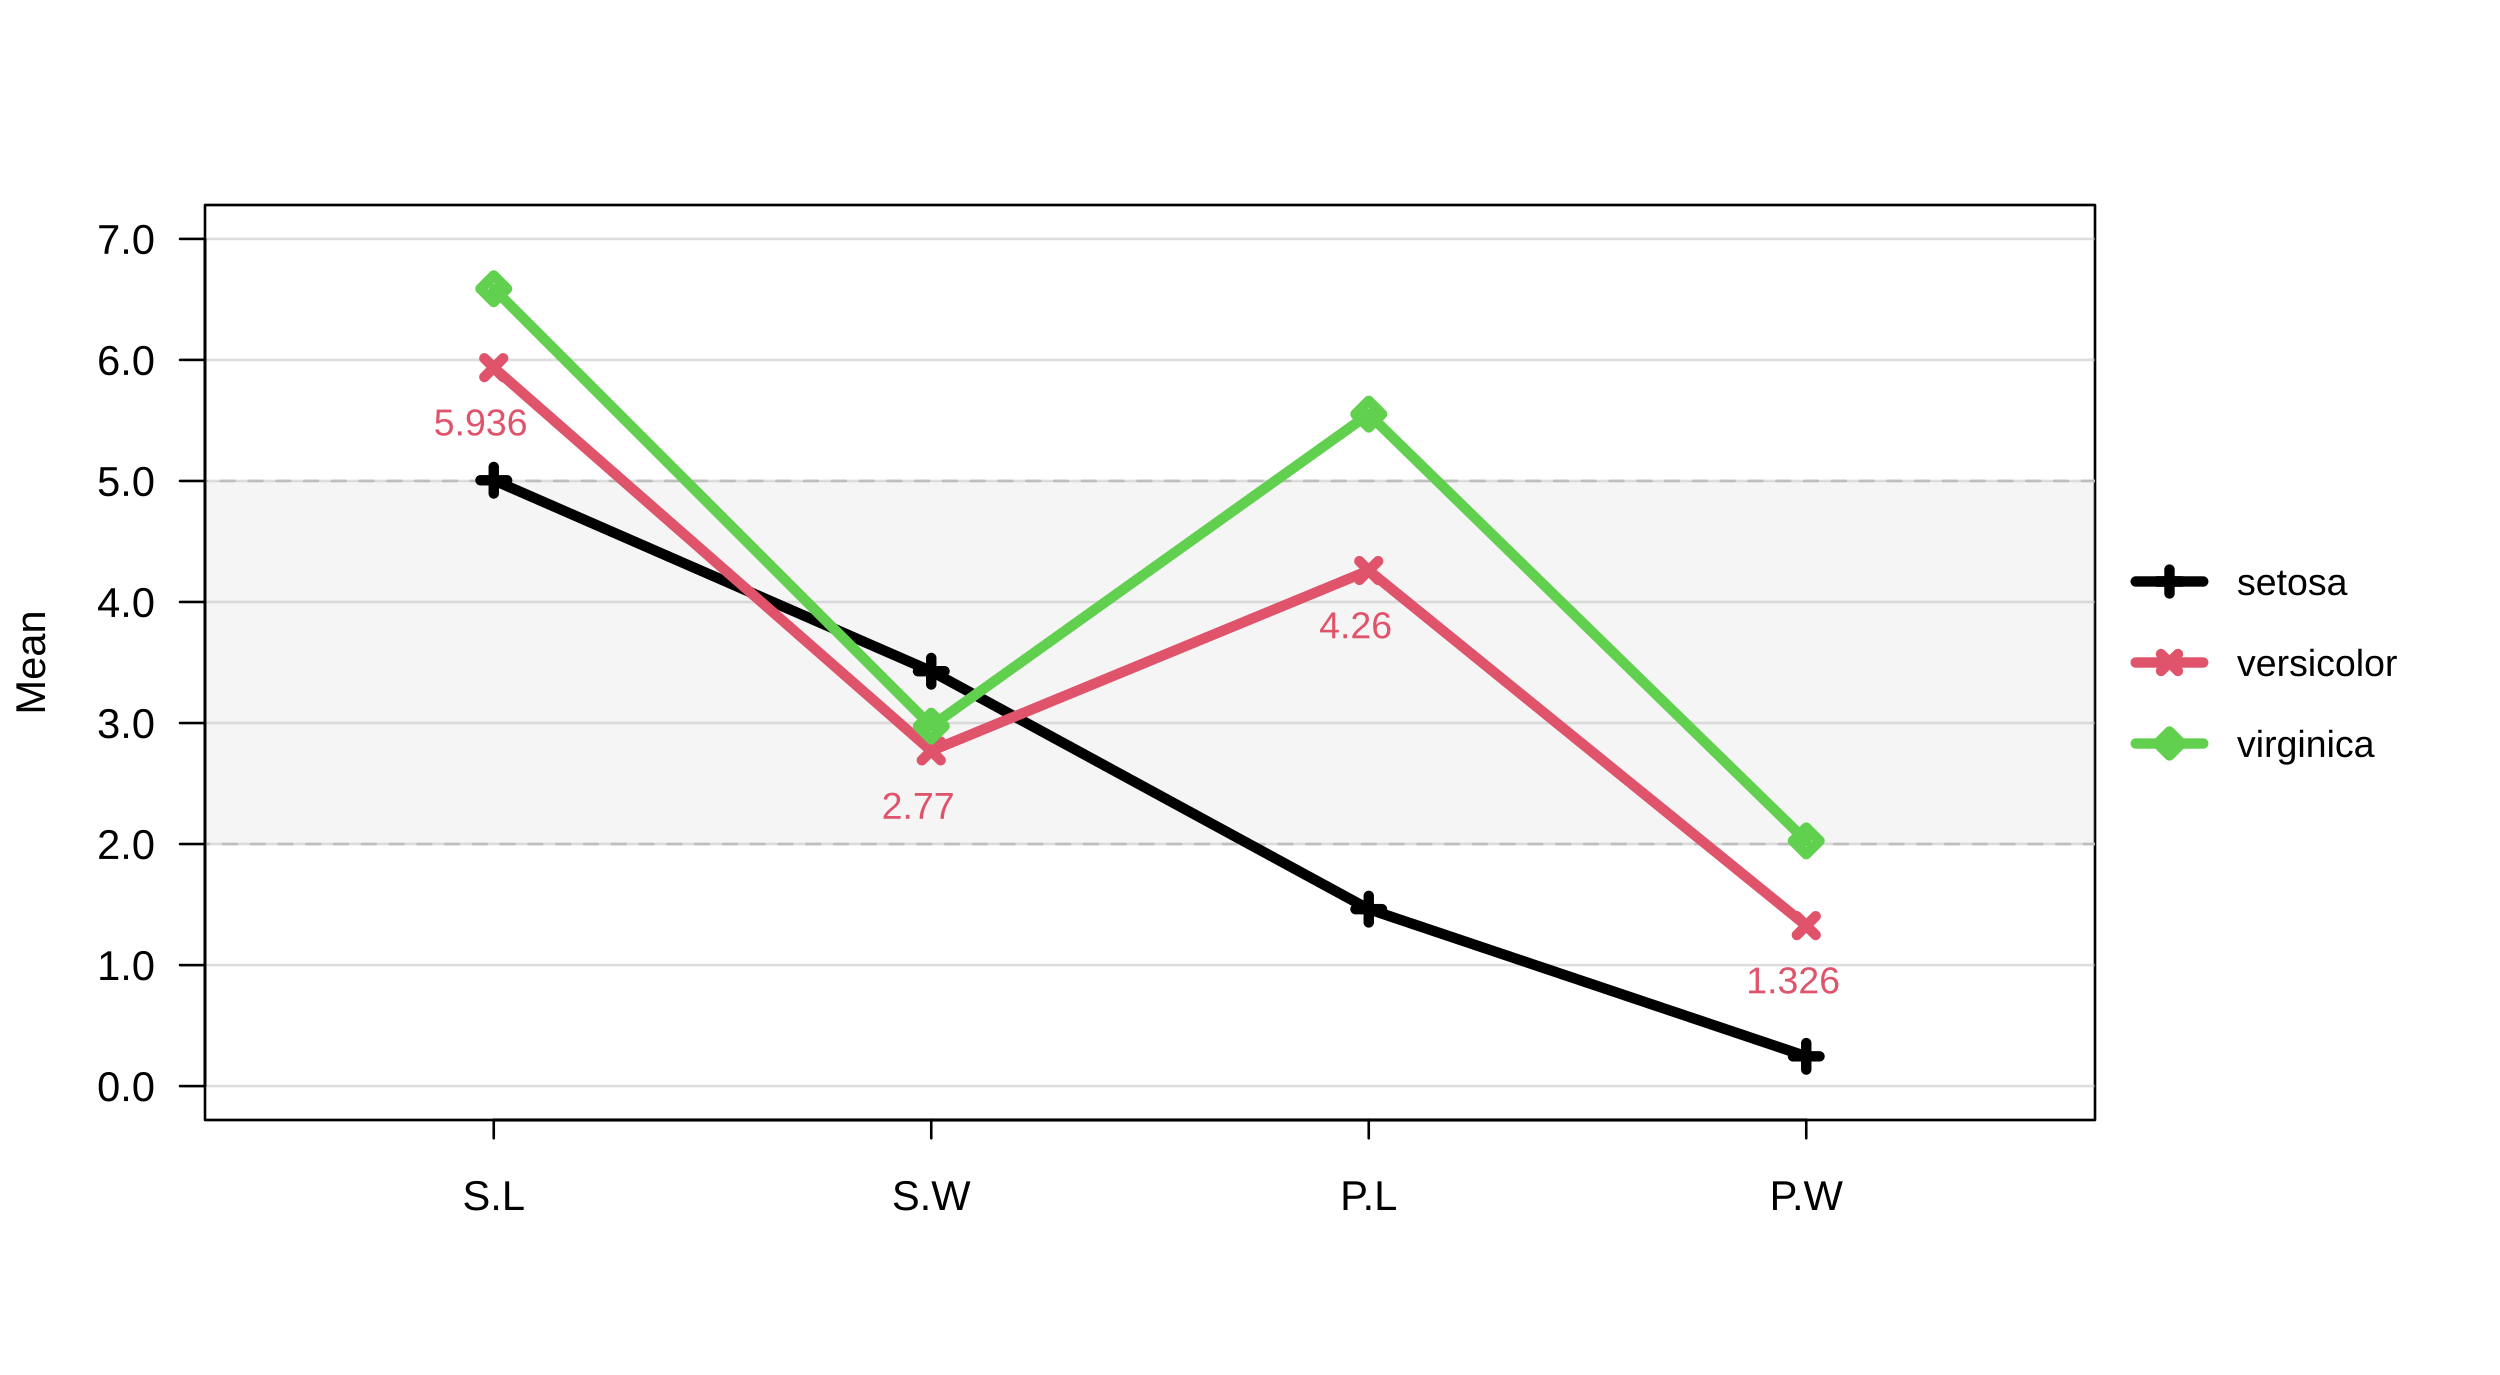
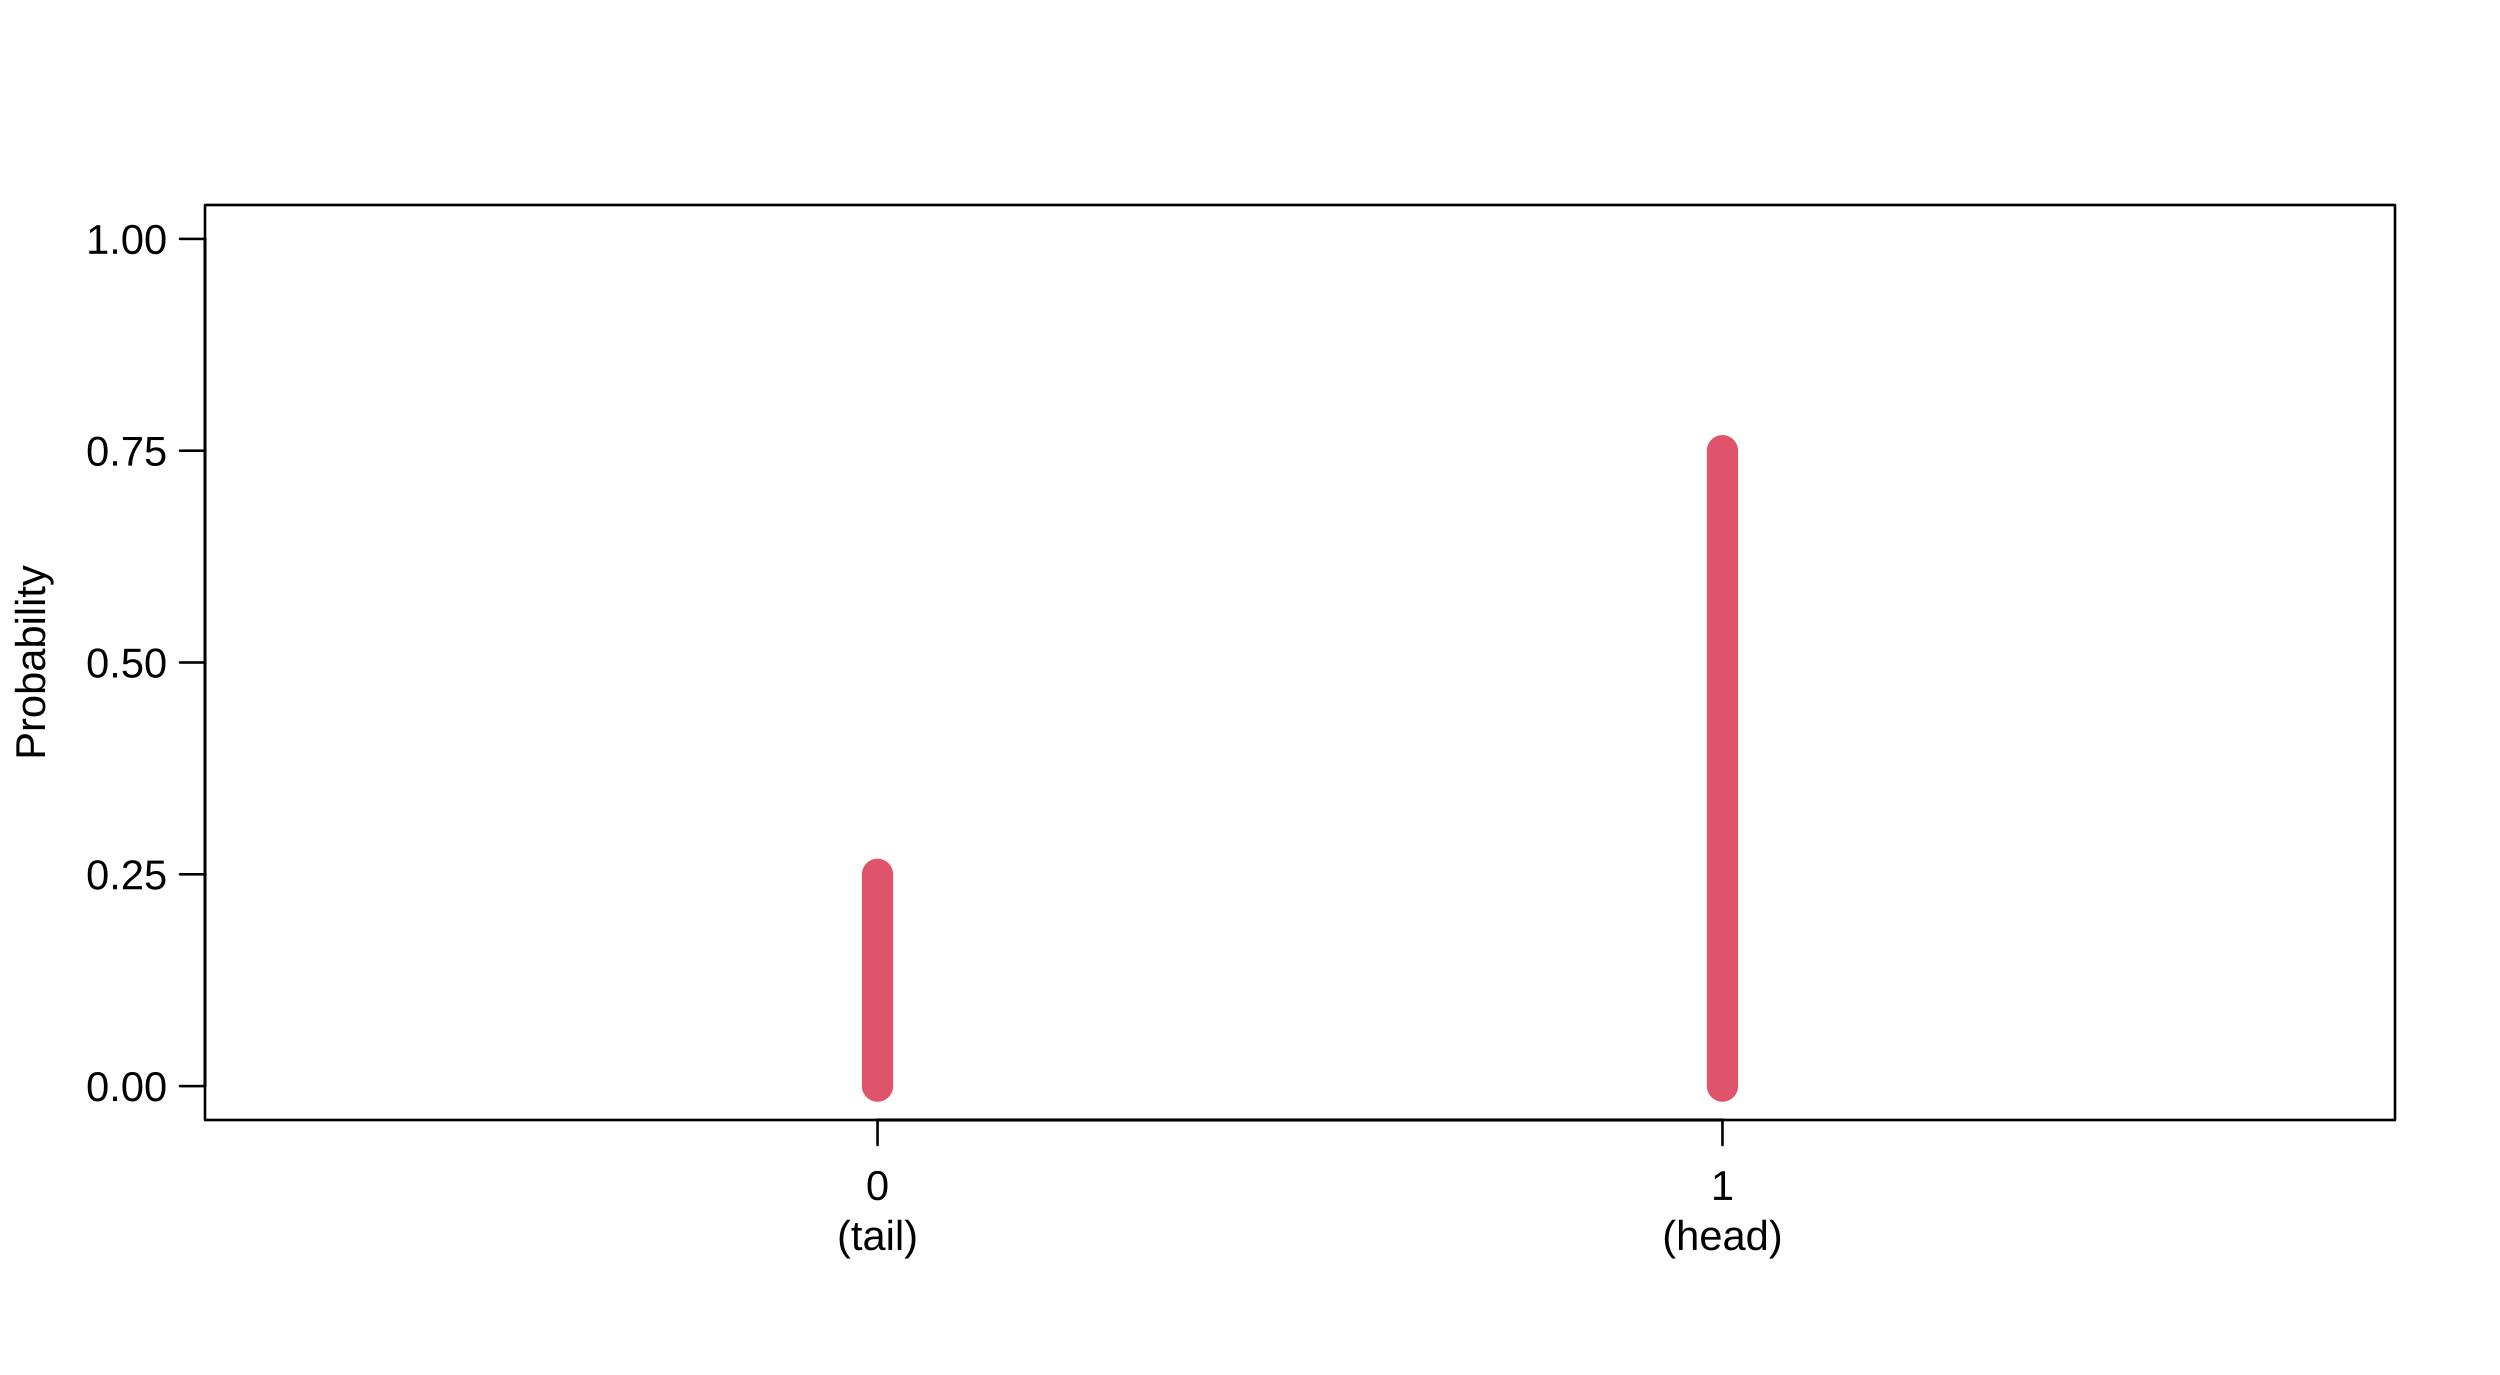
<svg xmlns="http://www.w3.org/2000/svg" class="svglite" width="720.00pt" height="396.00pt" viewBox="0 0 720.00 396.00">
  <defs>
    <style type="text/css">
    .svglite line, .svglite polyline, .svglite polygon, .svglite path, .svglite rect, .svglite circle {
      fill: none;
      stroke: #000000;
      stroke-linecap: round;
      stroke-linejoin: round;
      stroke-miterlimit: 10.00;
    }
    .svglite text {
      white-space: pre;
    }
  </style>
  </defs>
  <rect width="100%" height="100%" style="stroke: none; fill: none;" />
  <defs>
    <clipPath id="cpMC4wMHw3MjAuMDB8MC4wMHwzOTYuMDA=">
      <rect x="0.00" y="0.00" width="720.00" height="396.00" />
    </clipPath>
  </defs>
  <g clip-path="url(#cpMC4wMHw3MjAuMDB8MC4wMHwzOTYuMDA=)">
-     <polygon points="59.04,322.56 603.36,322.56 603.36,59.04 59.04,59.04 " style="stroke-width: 0.75;" />
-     <text transform="translate(12.96,190.80) rotate(-90)" text-anchor="middle" style="font-size: 12.00px; font-family: &quot;Arial&quot;;" textLength="30.02px" lengthAdjust="spacingAndGlyphs">Mean</text>
+     <polygon points="59.04,322.56 689.76,322.56 689.76,59.04 59.04,59.04 " style="stroke-width: 0.75;" />
+     <text transform="translate(12.96,190.80) rotate(-90)" text-anchor="middle" style="font-size: 12.00px; font-family: &quot;Arial&quot;;" textLength="56.03px" lengthAdjust="spacingAndGlyphs">Probability</text>
  </g>
  <defs>
-     <clipPath id="cpNTkuMDR8NjAzLjM2fDU5LjA0fDMyMi41Ng==">
-       <rect x="59.04" y="59.04" width="544.32" height="263.52" />
+     <clipPath id="cpNTkuMDR8Njg5Ljc2fDU5LjA0fDMyMi41Ng==">
+       <rect x="59.04" y="59.04" width="630.72" height="263.52" />
    </clipPath>
  </defs>
-   <g clip-path="url(#cpNTkuMDR8NjAzLjM2fDU5LjA0fDMyMi41Ng==)">
-     <polygon points="16.20,243.09 633.60,243.09 633.60,138.51 16.20,138.51 " style="stroke-width: 0.75; stroke: #BEBEBE; stroke-dasharray: 4.00,4.00; fill: #BEBEBE; fill-opacity: 0.15;" />
-     <line x1="59.04" y1="312.80" x2="603.36" y2="312.80" style="stroke-width: 0.75; stroke: #BEBEBE; stroke-opacity: 0.50;" />
-     <line x1="59.04" y1="277.94" x2="603.36" y2="277.94" style="stroke-width: 0.75; stroke: #BEBEBE; stroke-opacity: 0.50;" />
-     <line x1="59.04" y1="243.09" x2="603.36" y2="243.09" style="stroke-width: 0.75; stroke: #BEBEBE; stroke-opacity: 0.50;" />
-     <line x1="59.04" y1="208.23" x2="603.36" y2="208.23" style="stroke-width: 0.75; stroke: #BEBEBE; stroke-opacity: 0.50;" />
-     <line x1="59.04" y1="173.37" x2="603.36" y2="173.37" style="stroke-width: 0.75; stroke: #BEBEBE; stroke-opacity: 0.50;" />
-     <line x1="59.04" y1="138.51" x2="603.36" y2="138.51" style="stroke-width: 0.75; stroke: #BEBEBE; stroke-opacity: 0.50;" />
-     <line x1="59.04" y1="103.66" x2="603.36" y2="103.66" style="stroke-width: 0.75; stroke: #BEBEBE; stroke-opacity: 0.50;" />
-     <line x1="59.04" y1="68.80" x2="603.36" y2="68.80" style="stroke-width: 0.75; stroke: #BEBEBE; stroke-opacity: 0.50;" />
-     <polyline points="142.20,138.31 268.20,193.31 394.20,261.84 520.20,304.23 " style="stroke-width: 3.00;" />
-     <line x1="138.38" y1="138.31" x2="146.02" y2="138.31" style="stroke-width: 3.00;" />
-     <line x1="142.20" y1="142.12" x2="142.20" y2="134.49" style="stroke-width: 3.00;" />
-     <line x1="264.38" y1="193.31" x2="272.02" y2="193.31" style="stroke-width: 3.00;" />
-     <line x1="268.20" y1="197.13" x2="268.20" y2="189.49" style="stroke-width: 3.00;" />
-     <line x1="390.38" y1="261.84" x2="398.02" y2="261.84" style="stroke-width: 3.00;" />
-     <line x1="394.20" y1="265.66" x2="394.20" y2="258.02" style="stroke-width: 3.00;" />
-     <line x1="516.38" y1="304.23" x2="524.02" y2="304.23" style="stroke-width: 3.00;" />
-     <line x1="520.20" y1="308.04" x2="520.20" y2="300.41" style="stroke-width: 3.00;" />
-     <polyline points="142.20,105.89 268.20,216.25 394.20,164.31 520.20,266.58 " style="stroke-width: 3.00; stroke: #DF536B;" />
-     <line x1="139.50" y1="108.59" x2="144.90" y2="103.19" style="stroke-width: 3.00; stroke: #DF536B;" />
-     <line x1="139.50" y1="103.19" x2="144.90" y2="108.59" style="stroke-width: 3.00; stroke: #DF536B;" />
-     <line x1="265.50" y1="218.95" x2="270.90" y2="213.55" style="stroke-width: 3.00; stroke: #DF536B;" />
-     <line x1="265.50" y1="213.55" x2="270.90" y2="218.95" style="stroke-width: 3.00; stroke: #DF536B;" />
-     <line x1="391.50" y1="167.01" x2="396.90" y2="161.61" style="stroke-width: 3.00; stroke: #DF536B;" />
-     <line x1="391.50" y1="161.61" x2="396.90" y2="167.01" style="stroke-width: 3.00; stroke: #DF536B;" />
-     <line x1="517.50" y1="269.28" x2="522.90" y2="263.88" style="stroke-width: 3.00; stroke: #DF536B;" />
-     <line x1="517.50" y1="263.88" x2="522.90" y2="269.28" style="stroke-width: 3.00; stroke: #DF536B;" />
-     <polyline points="142.20,83.16 268.20,209.13 394.20,119.27 520.20,242.18 " style="stroke-width: 3.00; stroke: #61D04F;" />
-     <polygon points="138.38,83.16 142.20,79.34 146.02,83.16 142.20,86.98 " style="stroke-width: 3.00; stroke: #61D04F;" />
-     <polygon points="264.38,209.13 268.20,205.32 272.02,209.13 268.20,212.95 " style="stroke-width: 3.00; stroke: #61D04F;" />
-     <polygon points="390.38,119.27 394.20,115.45 398.02,119.27 394.20,123.09 " style="stroke-width: 3.00; stroke: #61D04F;" />
-     <polygon points="516.38,242.18 520.20,238.36 524.02,242.18 520.20,246.00 " style="stroke-width: 3.00; stroke: #61D04F;" />
-     <text x="138.42" y="125.39" text-anchor="middle" style="font-size: 10.80px;fill: #DF536B; font-family: &quot;Arial&quot;;" textLength="27.02px" lengthAdjust="spacingAndGlyphs">5.936</text>
-     <text x="264.42" y="235.81" text-anchor="middle" style="font-size: 10.80px;fill: #DF536B; font-family: &quot;Arial&quot;;" textLength="21.02px" lengthAdjust="spacingAndGlyphs">2.77</text>
-     <text x="390.42" y="183.81" text-anchor="middle" style="font-size: 10.80px;fill: #DF536B; font-family: &quot;Arial&quot;;" textLength="21.02px" lengthAdjust="spacingAndGlyphs">4.26</text>
-     <text x="516.42" y="286.08" text-anchor="middle" style="font-size: 10.80px;fill: #DF536B; font-family: &quot;Arial&quot;;" textLength="27.02px" lengthAdjust="spacingAndGlyphs">1.326</text>
+   <g clip-path="url(#cpNTkuMDR8Njg5Ljc2fDU5LjA0fDMyMi41Ng==)">
+     <polyline points="252.73,312.80 252.73,251.80 " style="stroke-width: 9.00; stroke: #DF536B;" />
+     <polyline points="496.07,312.80 496.07,129.80 " style="stroke-width: 9.00; stroke: #DF536B;" />
  </g>
  <g clip-path="url(#cpMC4wMHw3MjAuMDB8MC4wMHwzOTYuMDA=)">
-     <line x1="142.20" y1="322.56" x2="520.20" y2="322.56" style="stroke-width: 0.75;" />
-     <line x1="142.20" y1="322.56" x2="142.20" y2="327.83" style="stroke-width: 0.75;" />
-     <line x1="268.20" y1="322.56" x2="268.20" y2="327.83" style="stroke-width: 0.75;" />
-     <line x1="394.20" y1="322.56" x2="394.20" y2="327.83" style="stroke-width: 0.75;" />
-     <line x1="520.20" y1="322.56" x2="520.20" y2="327.83" style="stroke-width: 0.75;" />
-     <text x="142.20" y="348.48" text-anchor="middle" style="font-size: 12.00px; font-family: &quot;Arial&quot;;" textLength="18.01px" lengthAdjust="spacingAndGlyphs">S.L</text>
-     <text x="268.20" y="348.48" text-anchor="middle" style="font-size: 12.00px; font-family: &quot;Arial&quot;;" textLength="22.67px" lengthAdjust="spacingAndGlyphs">S.W</text>
-     <text x="394.20" y="348.48" text-anchor="middle" style="font-size: 12.00px; font-family: &quot;Arial&quot;;" textLength="16.47px" lengthAdjust="spacingAndGlyphs">P.L</text>
-     <text x="520.20" y="348.48" text-anchor="middle" style="font-size: 12.00px; font-family: &quot;Arial&quot;;" textLength="21.12px" lengthAdjust="spacingAndGlyphs">P.W</text>
    <line x1="59.04" y1="312.80" x2="59.04" y2="68.80" style="stroke-width: 0.75;" />
    <line x1="59.04" y1="312.80" x2="51.84" y2="312.80" style="stroke-width: 0.75;" />
-     <line x1="59.04" y1="277.94" x2="51.84" y2="277.94" style="stroke-width: 0.75;" />
-     <line x1="59.04" y1="243.09" x2="51.84" y2="243.09" style="stroke-width: 0.75;" />
-     <line x1="59.04" y1="208.23" x2="51.84" y2="208.23" style="stroke-width: 0.75;" />
-     <line x1="59.04" y1="173.37" x2="51.84" y2="173.37" style="stroke-width: 0.75;" />
-     <line x1="59.04" y1="138.51" x2="51.84" y2="138.51" style="stroke-width: 0.75;" />
-     <line x1="59.04" y1="103.66" x2="51.84" y2="103.66" style="stroke-width: 0.75;" />
+     <line x1="59.04" y1="251.80" x2="51.84" y2="251.80" style="stroke-width: 0.75;" />
+     <line x1="59.04" y1="190.80" x2="51.84" y2="190.80" style="stroke-width: 0.75;" />
+     <line x1="59.04" y1="129.80" x2="51.84" y2="129.80" style="stroke-width: 0.75;" />
    <line x1="59.04" y1="68.80" x2="51.84" y2="68.80" style="stroke-width: 0.75;" />
-     <text x="44.64" y="317.10" text-anchor="end" style="font-size: 12.00px; font-family: &quot;Arial&quot;;" textLength="16.68px" lengthAdjust="spacingAndGlyphs">0.0</text>
-     <text x="44.64" y="282.24" text-anchor="end" style="font-size: 12.00px; font-family: &quot;Arial&quot;;" textLength="16.68px" lengthAdjust="spacingAndGlyphs">1.0</text>
-     <text x="44.64" y="247.38" text-anchor="end" style="font-size: 12.00px; font-family: &quot;Arial&quot;;" textLength="16.68px" lengthAdjust="spacingAndGlyphs">2.0</text>
-     <text x="44.64" y="212.53" text-anchor="end" style="font-size: 12.00px; font-family: &quot;Arial&quot;;" textLength="16.68px" lengthAdjust="spacingAndGlyphs">3.0</text>
-     <text x="44.64" y="177.67" text-anchor="end" style="font-size: 12.00px; font-family: &quot;Arial&quot;;" textLength="16.68px" lengthAdjust="spacingAndGlyphs">4.0</text>
-     <text x="44.64" y="142.81" text-anchor="end" style="font-size: 12.00px; font-family: &quot;Arial&quot;;" textLength="16.68px" lengthAdjust="spacingAndGlyphs">5.0</text>
-     <text x="44.64" y="107.96" text-anchor="end" style="font-size: 12.00px; font-family: &quot;Arial&quot;;" textLength="16.68px" lengthAdjust="spacingAndGlyphs">6.0</text>
-     <text x="44.64" y="73.10" text-anchor="end" style="font-size: 12.00px; font-family: &quot;Arial&quot;;" textLength="16.68px" lengthAdjust="spacingAndGlyphs">7.0</text>
-     <rect x="612.18" y="149.33" width="83.72" height="82.94" style="stroke-width: 0.75; stroke: none;" />
-     <line x1="615.09" y1="167.47" x2="634.53" y2="167.47" style="stroke-width: 3.00;" />
-     <line x1="615.09" y1="190.80" x2="634.53" y2="190.80" style="stroke-width: 3.00; stroke: #DF536B;" />
-     <line x1="615.09" y1="214.13" x2="634.53" y2="214.13" style="stroke-width: 3.00; stroke: #61D04F;" />
-     <line x1="621.37" y1="167.47" x2="628.25" y2="167.47" style="stroke-width: 3.00;" />
-     <line x1="624.81" y1="170.91" x2="624.81" y2="164.04" style="stroke-width: 3.00;" />
-     <line x1="622.38" y1="193.23" x2="627.24" y2="188.37" style="stroke-width: 3.00; stroke: #DF536B;" />
-     <line x1="622.38" y1="188.37" x2="627.24" y2="193.23" style="stroke-width: 3.00; stroke: #DF536B;" />
-     <polygon points="621.37,214.13 624.81,210.69 628.25,214.13 624.81,217.56 " style="stroke-width: 3.00; stroke: #61D04F;" />
-     <text x="644.25" y="171.34" style="font-size: 10.80px; font-family: &quot;Arial&quot;;" textLength="31.82px" lengthAdjust="spacingAndGlyphs">setosa</text>
-     <text x="644.25" y="194.67" style="font-size: 10.80px; font-family: &quot;Arial&quot;;" textLength="46.21px" lengthAdjust="spacingAndGlyphs">versicolor</text>
-     <text x="644.25" y="217.99" style="font-size: 10.80px; font-family: &quot;Arial&quot;;" textLength="39.61px" lengthAdjust="spacingAndGlyphs">virginica</text>
+     <text x="48.14" y="317.10" text-anchor="end" style="font-size: 12.00px; font-family: &quot;Arial&quot;;" textLength="23.36px" lengthAdjust="spacingAndGlyphs">0.00</text>
+     <text x="48.14" y="256.10" text-anchor="end" style="font-size: 12.00px; font-family: &quot;Arial&quot;;" textLength="23.36px" lengthAdjust="spacingAndGlyphs">0.25</text>
+     <text x="48.14" y="195.10" text-anchor="end" style="font-size: 12.00px; font-family: &quot;Arial&quot;;" textLength="23.36px" lengthAdjust="spacingAndGlyphs">0.50</text>
+     <text x="48.14" y="134.10" text-anchor="end" style="font-size: 12.00px; font-family: &quot;Arial&quot;;" textLength="23.36px" lengthAdjust="spacingAndGlyphs">0.75</text>
+     <text x="48.14" y="73.10" text-anchor="end" style="font-size: 12.00px; font-family: &quot;Arial&quot;;" textLength="23.36px" lengthAdjust="spacingAndGlyphs">1.00</text>
+     <line x1="252.73" y1="322.56" x2="496.07" y2="322.56" style="stroke-width: 0.75;" />
+     <line x1="252.73" y1="322.56" x2="252.73" y2="329.76" style="stroke-width: 0.75;" />
+     <line x1="496.07" y1="322.56" x2="496.07" y2="329.76" style="stroke-width: 0.75;" />
+     <text x="252.73" y="345.58" text-anchor="middle" style="font-size: 12.00px; font-family: &quot;Arial&quot;;" textLength="6.67px" lengthAdjust="spacingAndGlyphs">0</text>
+     <text x="252.73" y="359.98" text-anchor="middle" style="font-size: 12.00px; font-family: &quot;Arial&quot;;" textLength="23.33px" lengthAdjust="spacingAndGlyphs">(tail)</text>
+     <text x="496.07" y="345.58" text-anchor="middle" style="font-size: 12.00px; font-family: &quot;Arial&quot;;" textLength="6.67px" lengthAdjust="spacingAndGlyphs">1</text>
+     <text x="496.07" y="359.98" text-anchor="middle" style="font-size: 12.00px; font-family: &quot;Arial&quot;;" textLength="34.69px" lengthAdjust="spacingAndGlyphs">(head)</text>
  </g>
</svg>
